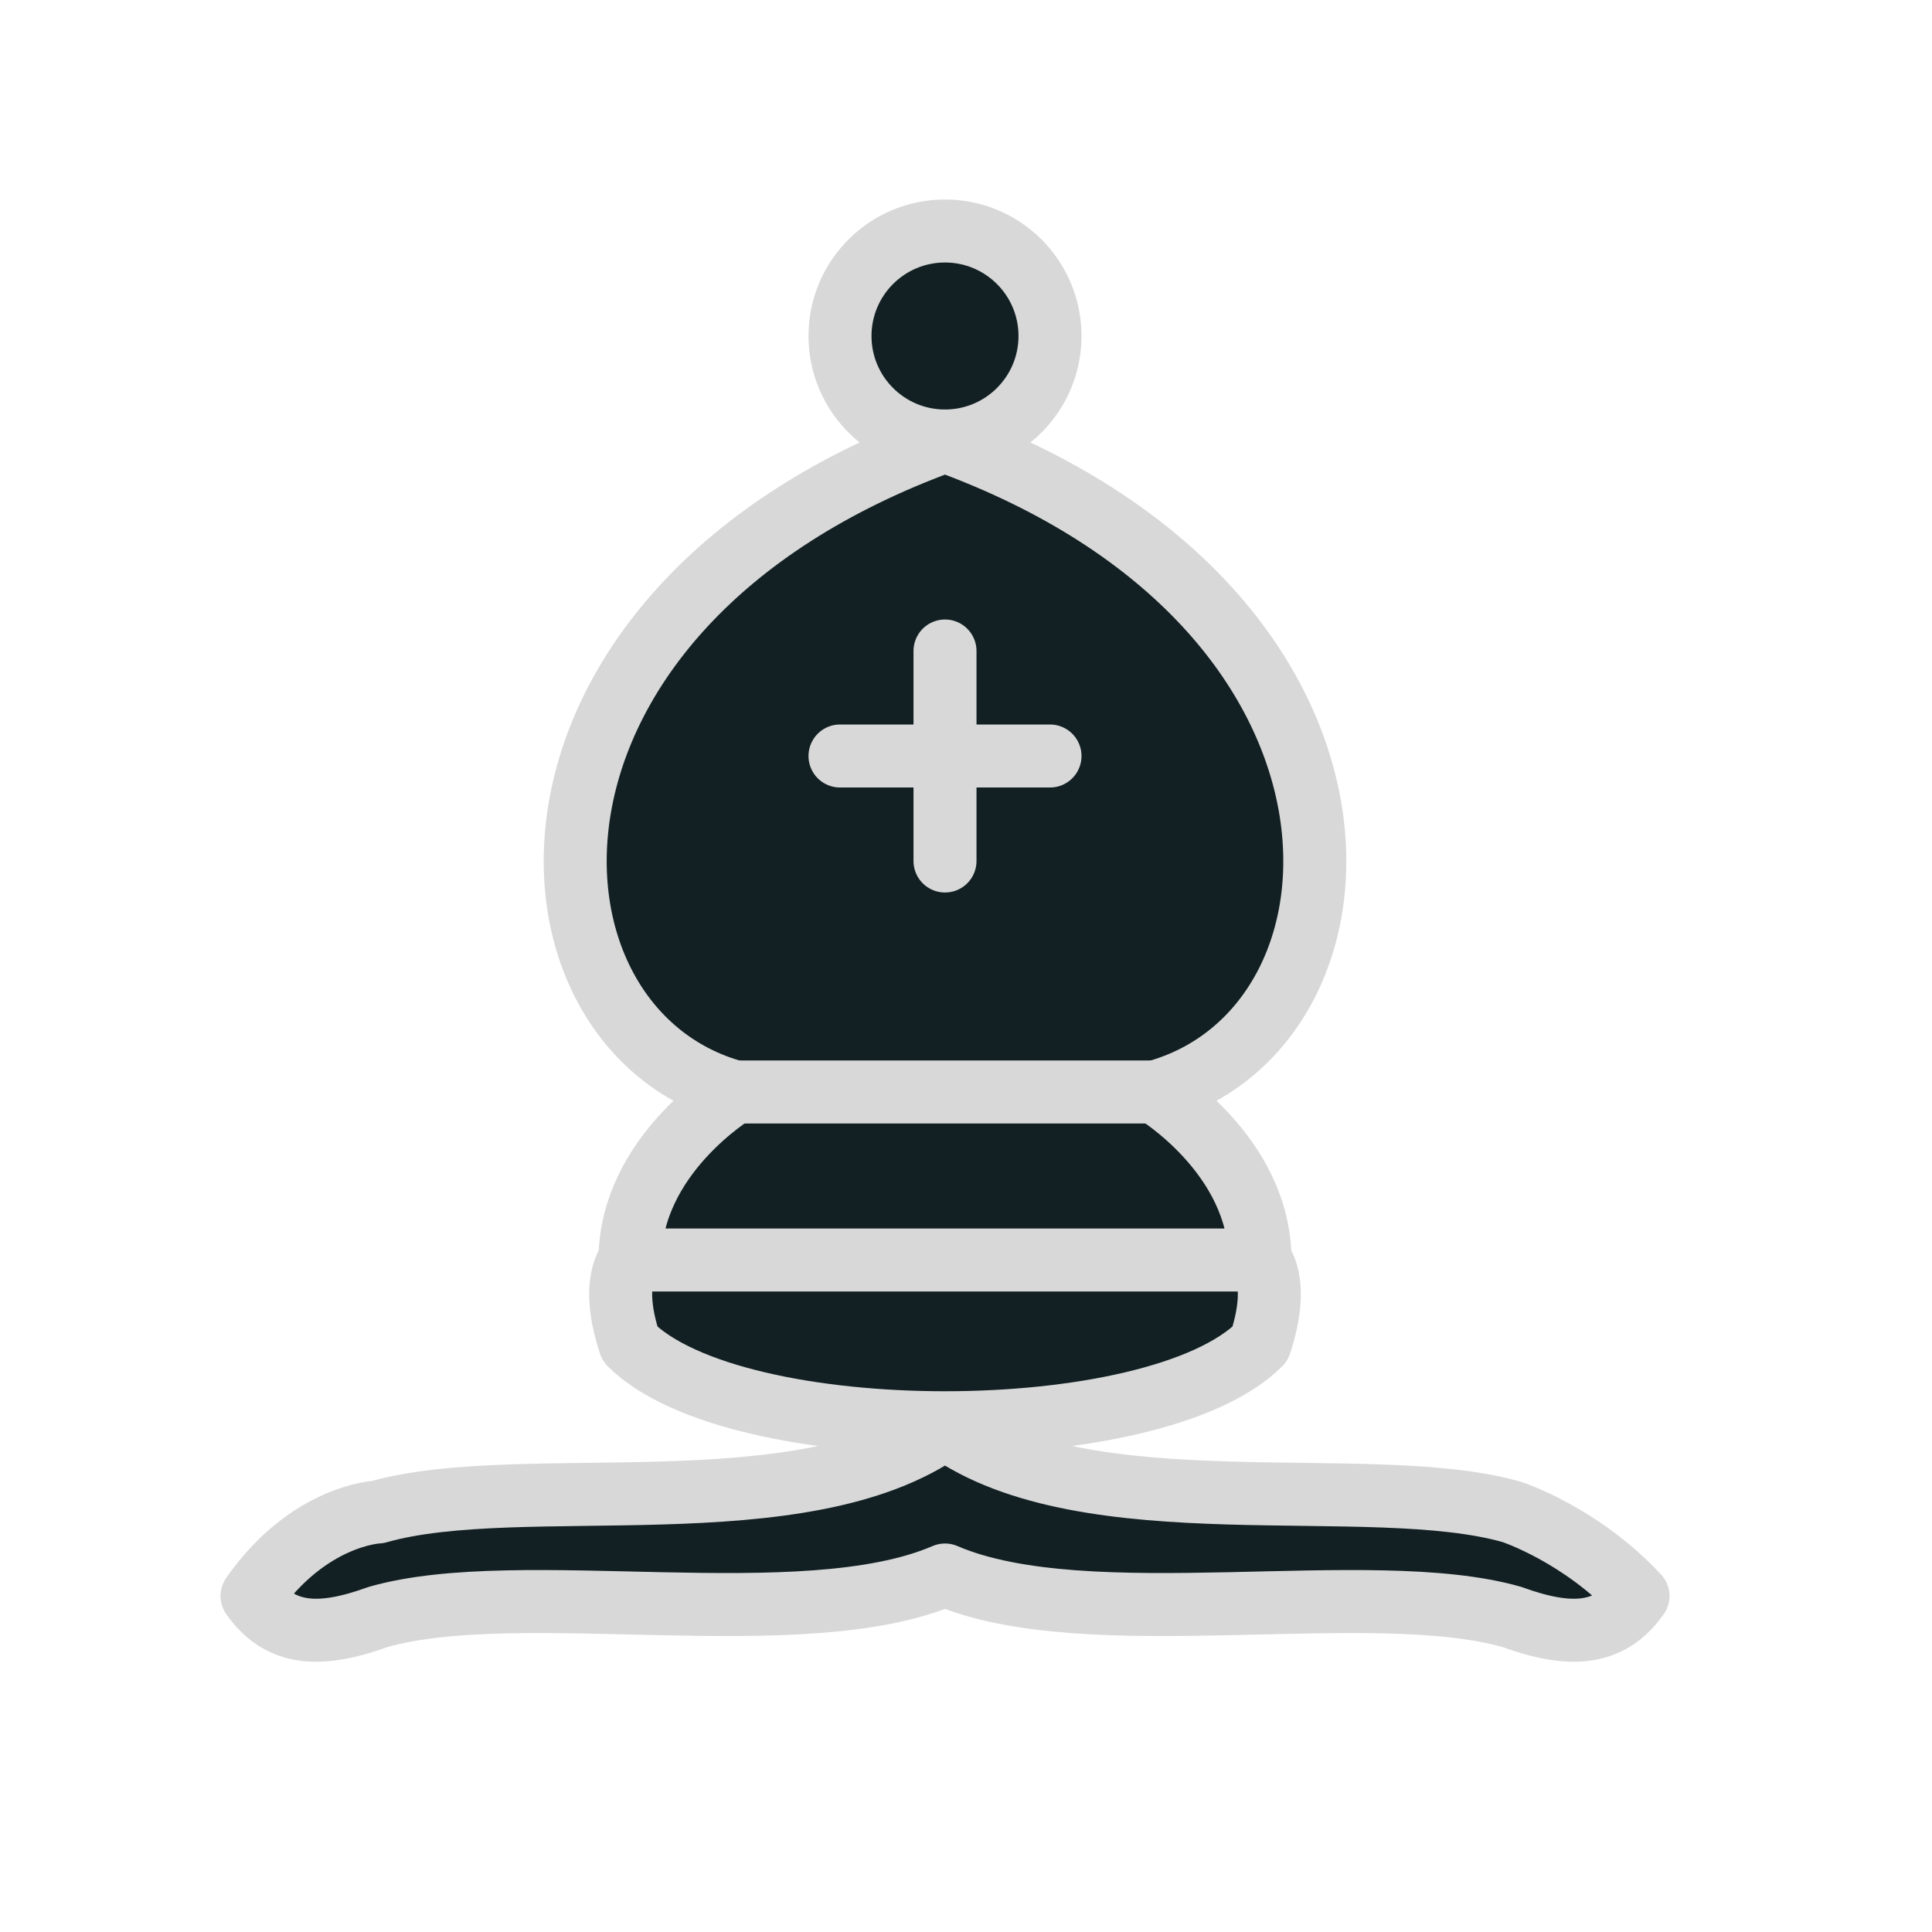
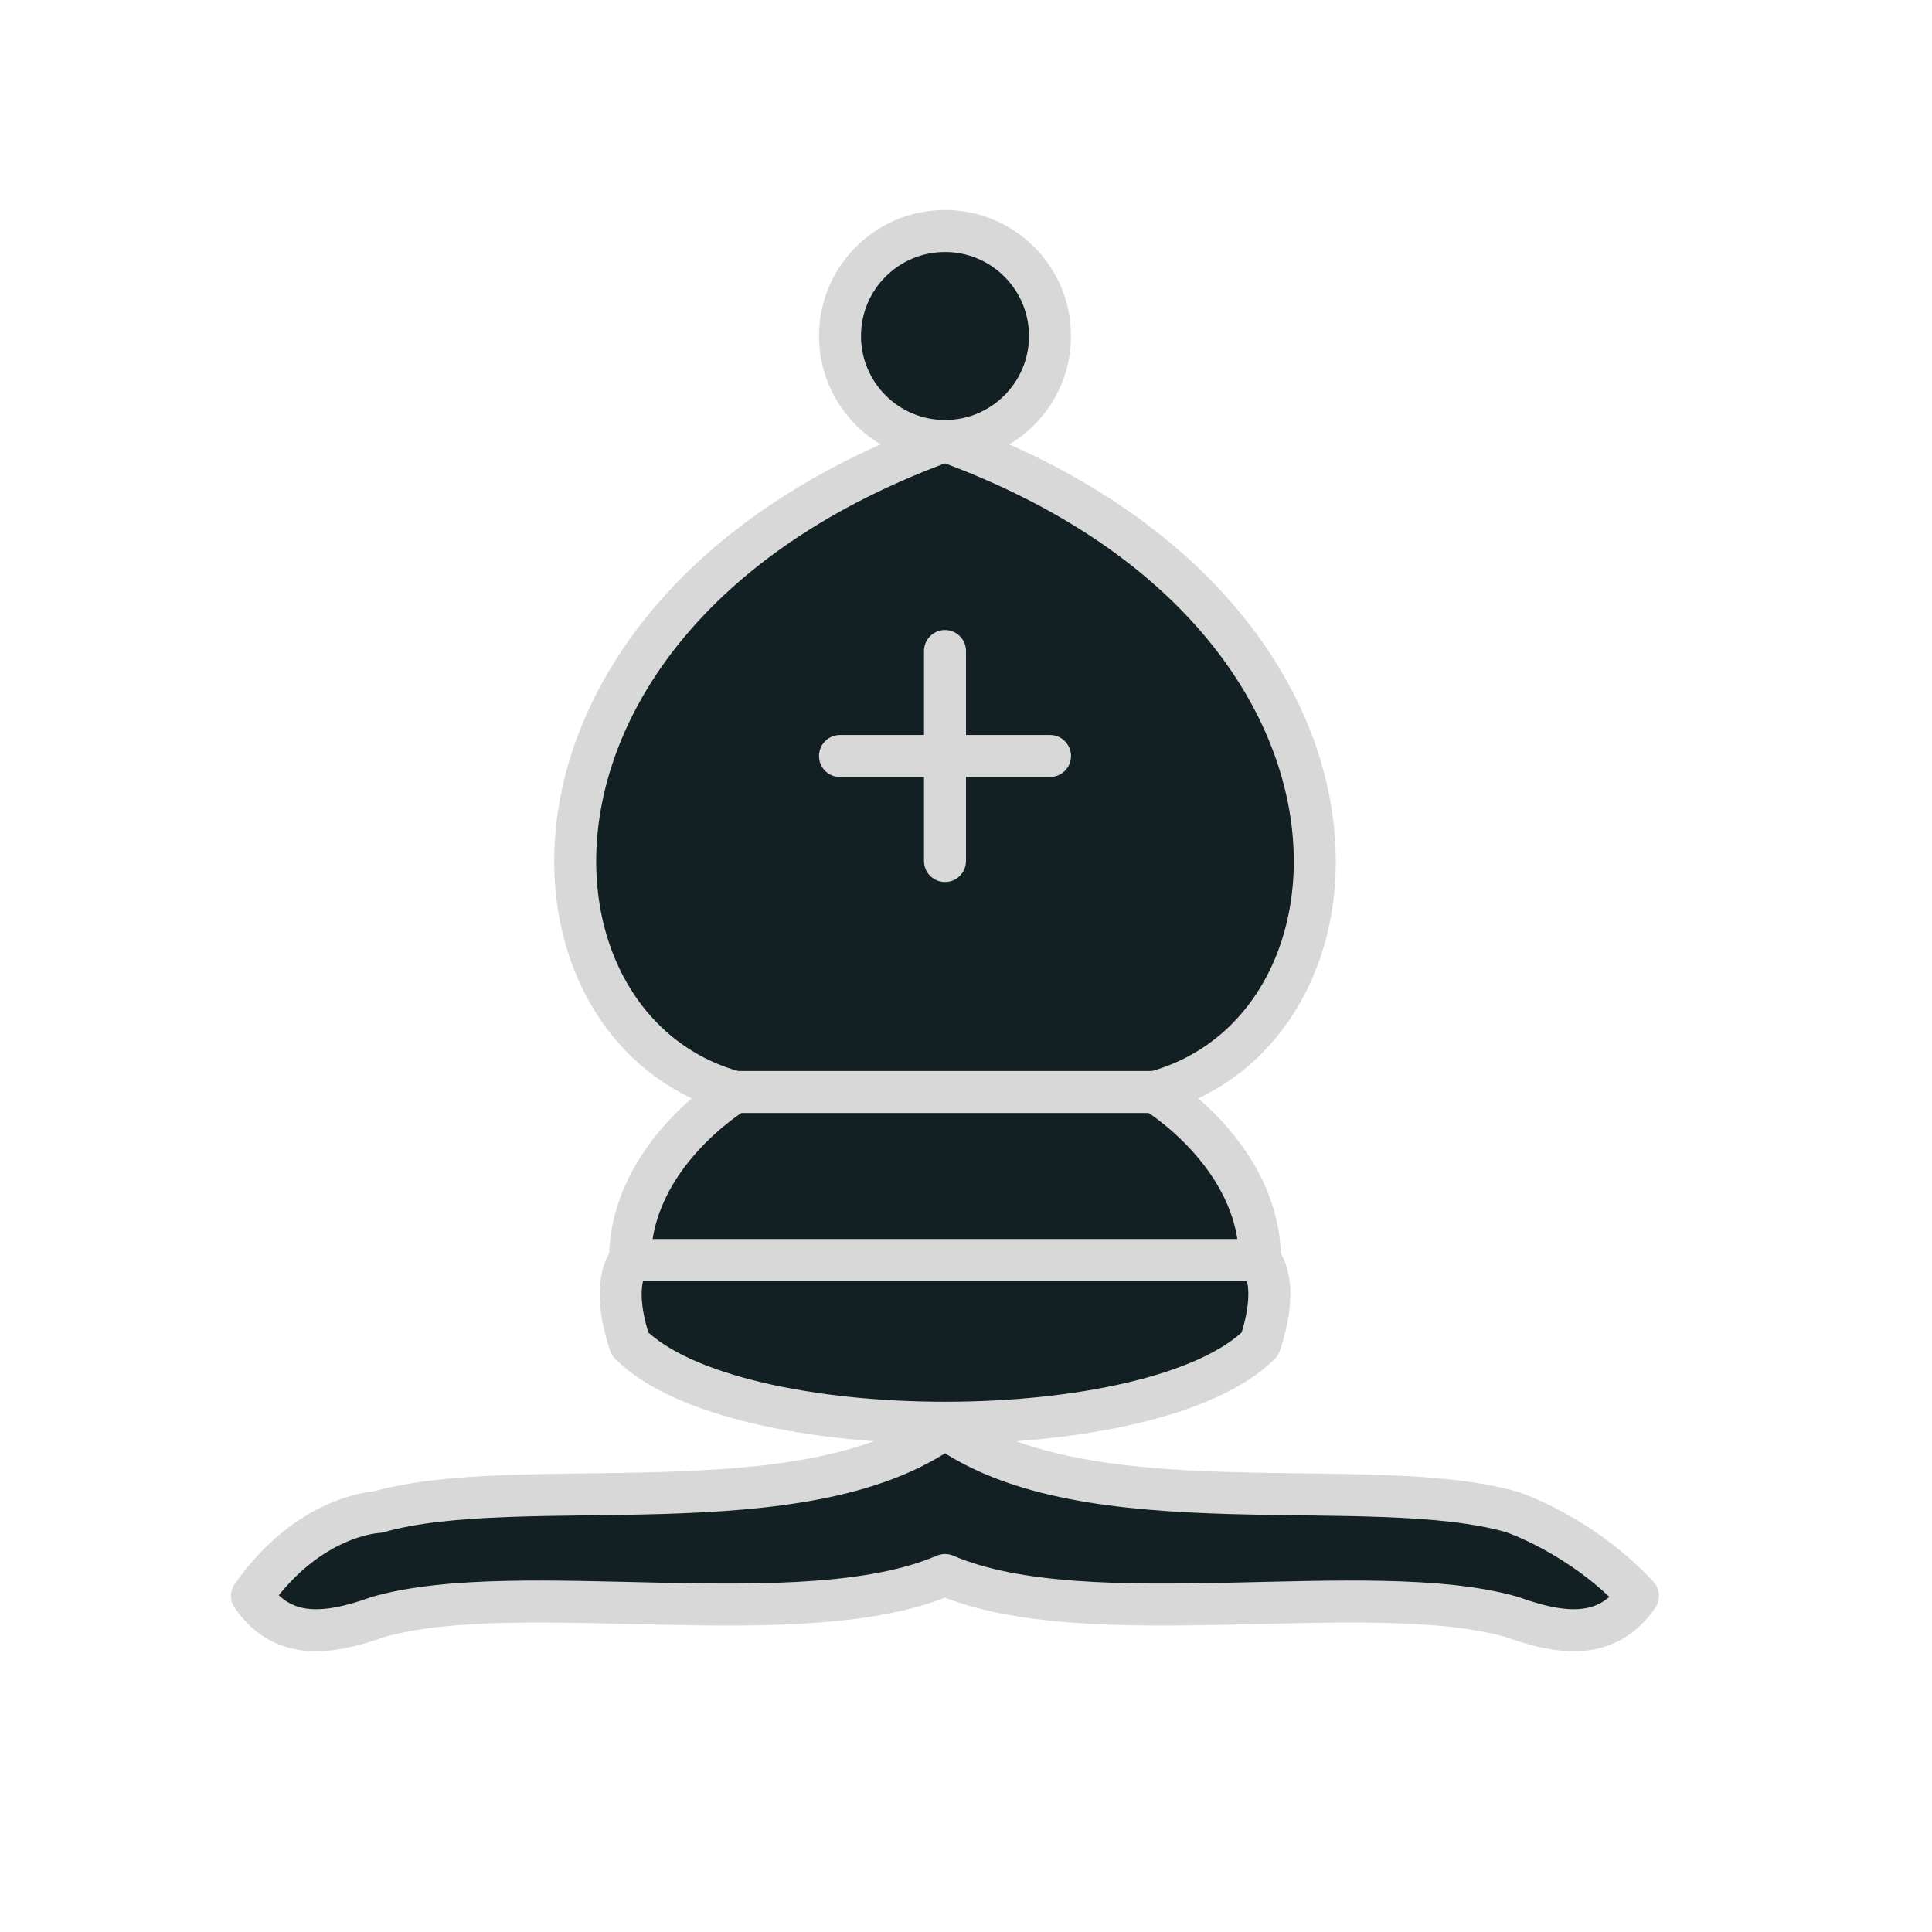
<svg xmlns="http://www.w3.org/2000/svg" viewBox="0 0 46 46" version="1.1" width="45" height="45">
-   <g style="opacity:1; fill:none; fill-rule:evenodd; fill-opacity:1; stroke:#d8d8d8; stroke-width:1.5; stroke-linecap:round; stroke-linejoin:round; stroke-miterlimit:4; stroke-dasharray:none; stroke-opacity:1;">
+   <g style="opacity:1; fill:none; fill-rule:evenodd; fill-opacity:1; stroke:#d8d8d8; stroke-width:1; stroke-linecap:round; stroke-linejoin:round; stroke-miterlimit:4; stroke-dasharray:none; stroke-opacity:1;">
    <g style="fill:#122023; stroke:#d8d8d8; stroke-linecap:butt;">
      <path d="M 9,36 C 12.39,35.03 19.11,36.43 22.5,34 C 25.89,36.43 32.61,35.03 36,36 C 36,36 37.65,36.54 39,38 C 38.32,38.97 37.35,38.99 36,38.5 C 32.61,37.53 25.89,38.96 22.5,37.5 C 19.11,38.96 12.39,37.53 9,38.5 C 7.646,38.99 6.677,38.97 6,38 C 7.354,36.06 9,36 9,36 z" />
      <path d="M 15,32 C 17.5,34.5 27.5,34.5 30,32 C 30.5,30.5 30,30 30,30 C 30,27.5 27.5,26 27.5,26 C 33,24.5 33.5,14.5 22.5,10.5 C 11.5,14.5 12,24.5 17.5,26 C 17.5,26 15,27.5 15,30 C 15,30 14.5,30.5 15,32 z" />
      <path d="M 25 8 A 2.5 2.5 0 1 1  20,8 A 2.5 2.5 0 1 1  25 8 z" />
    </g>
    <path d="M 17.5,26 L 27.5,26 M 15,30 L 30,30 M 22.5,15.5 L 22.5,20.5 M 20,18 L 25,18" style="fill:none; stroke:#d8d8d8; stroke-linejoin:miter;" />
  </g>
</svg>
